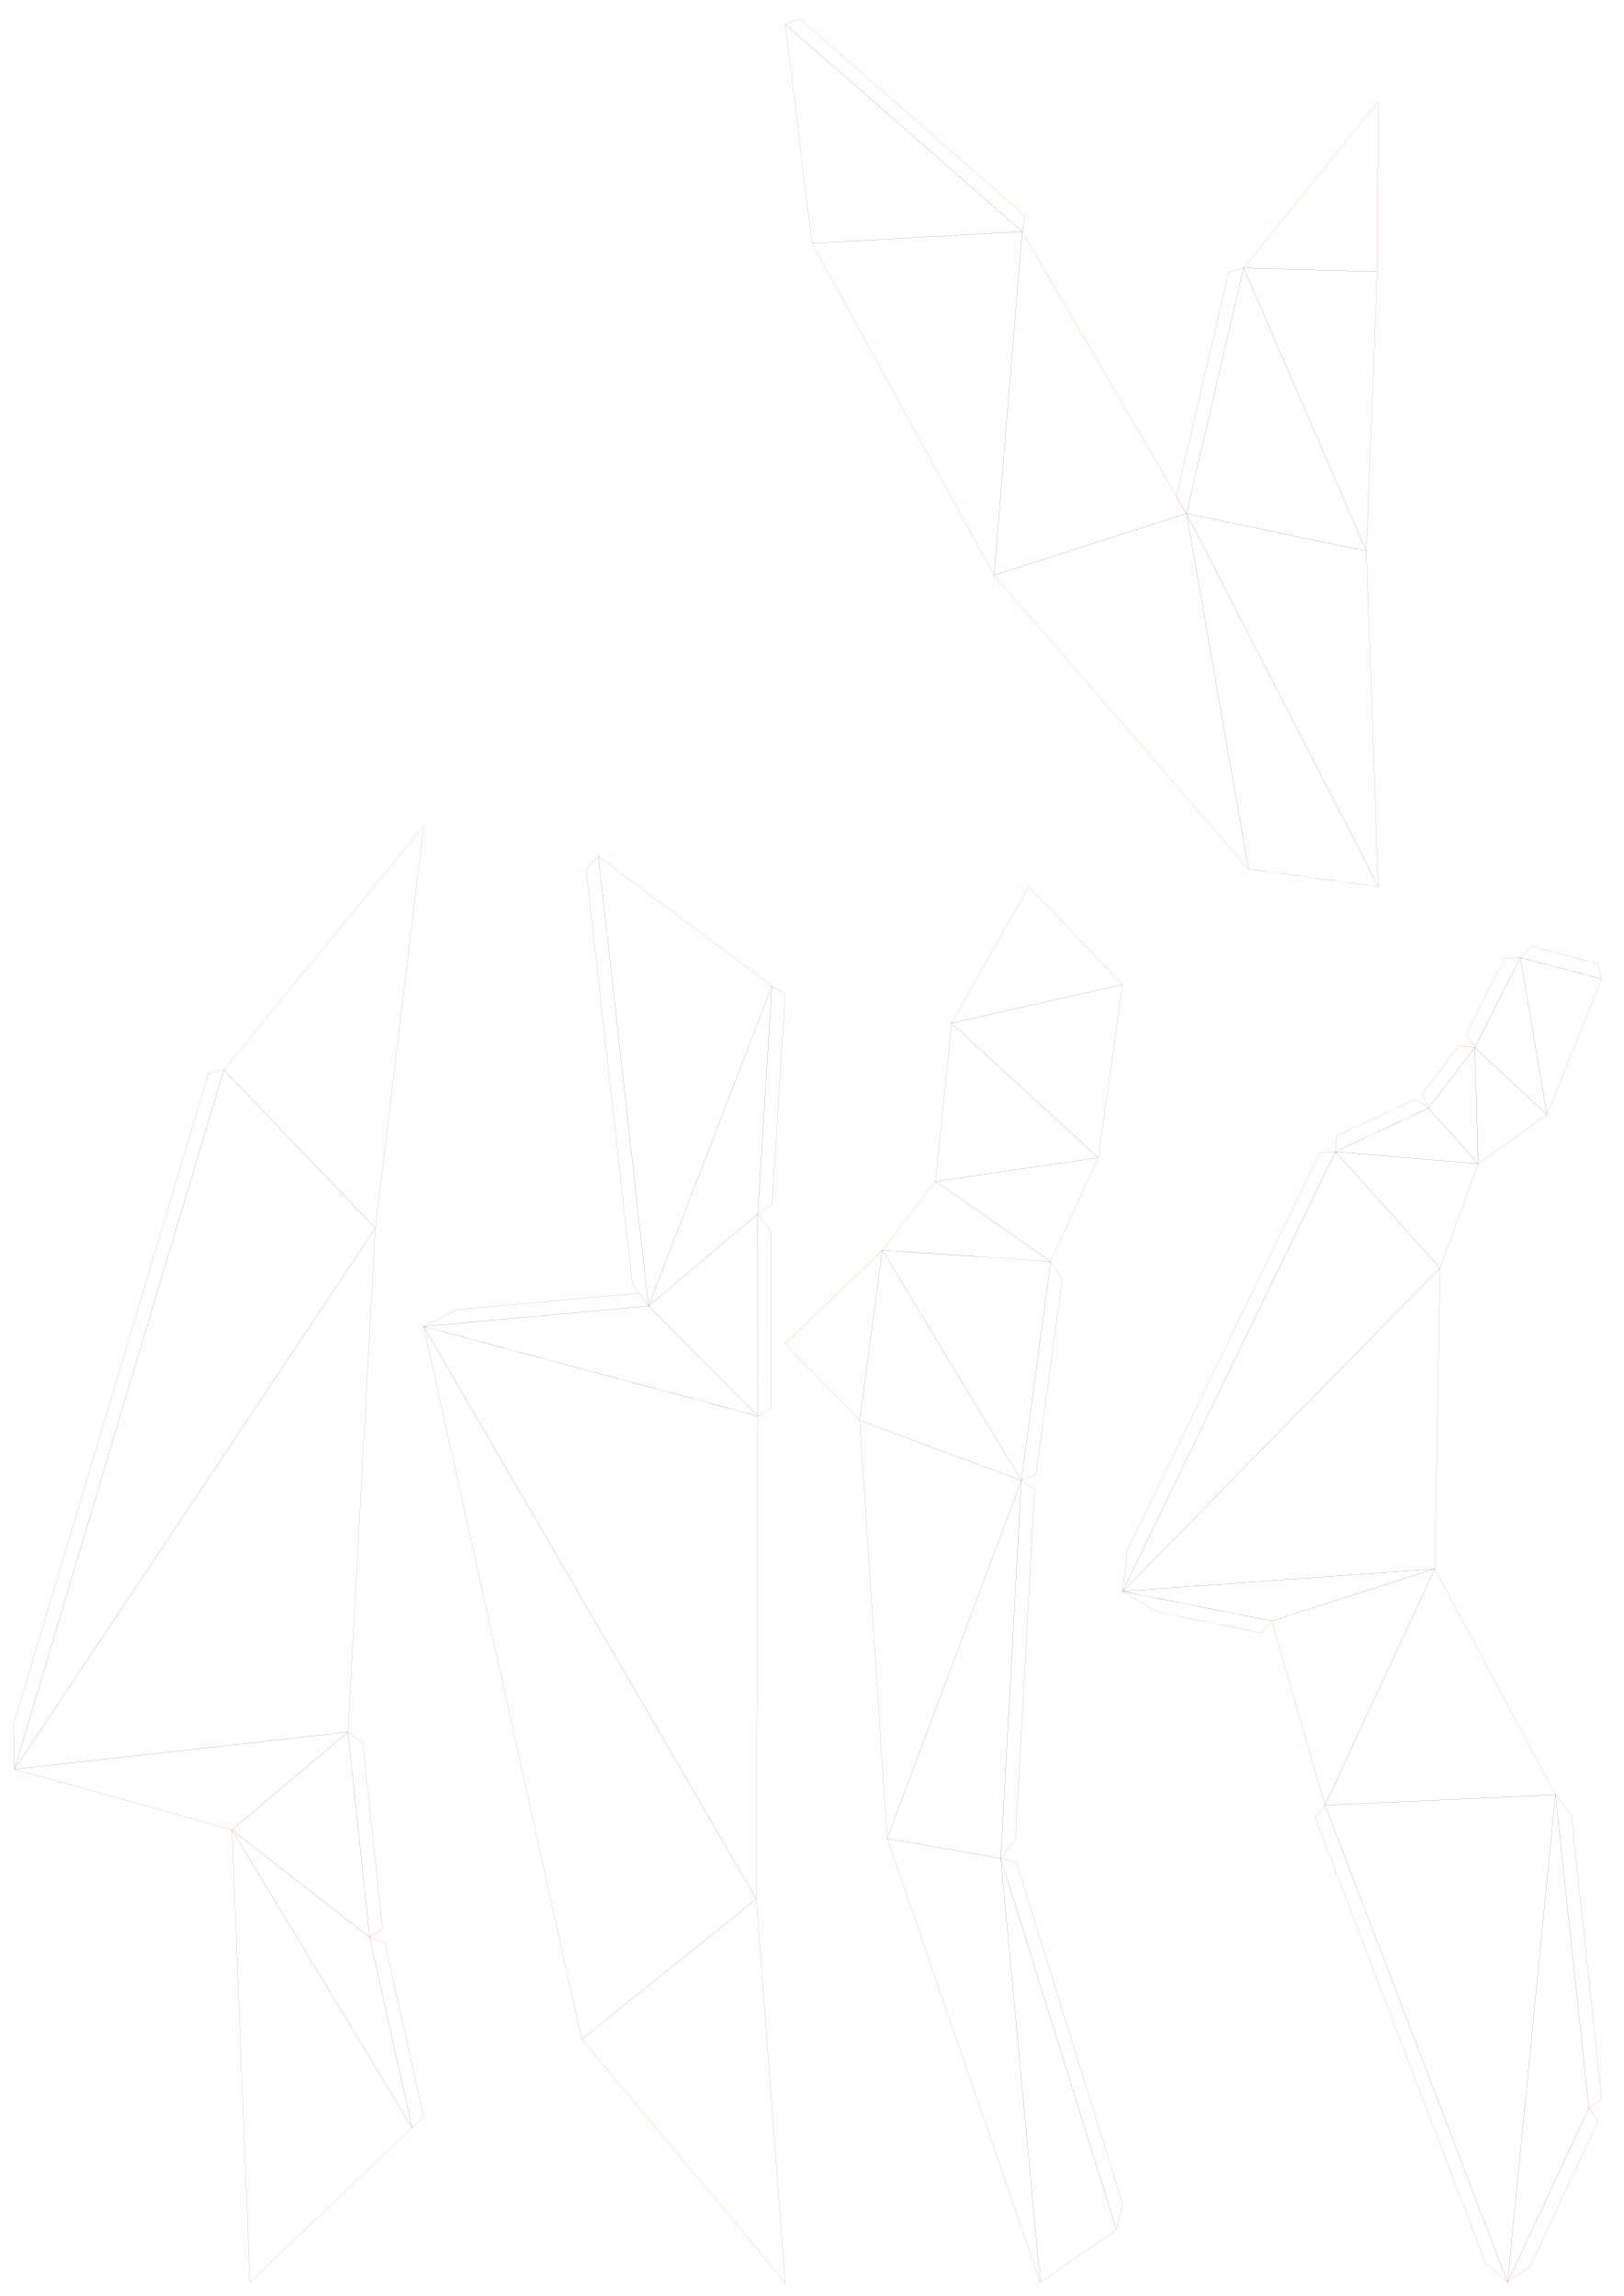
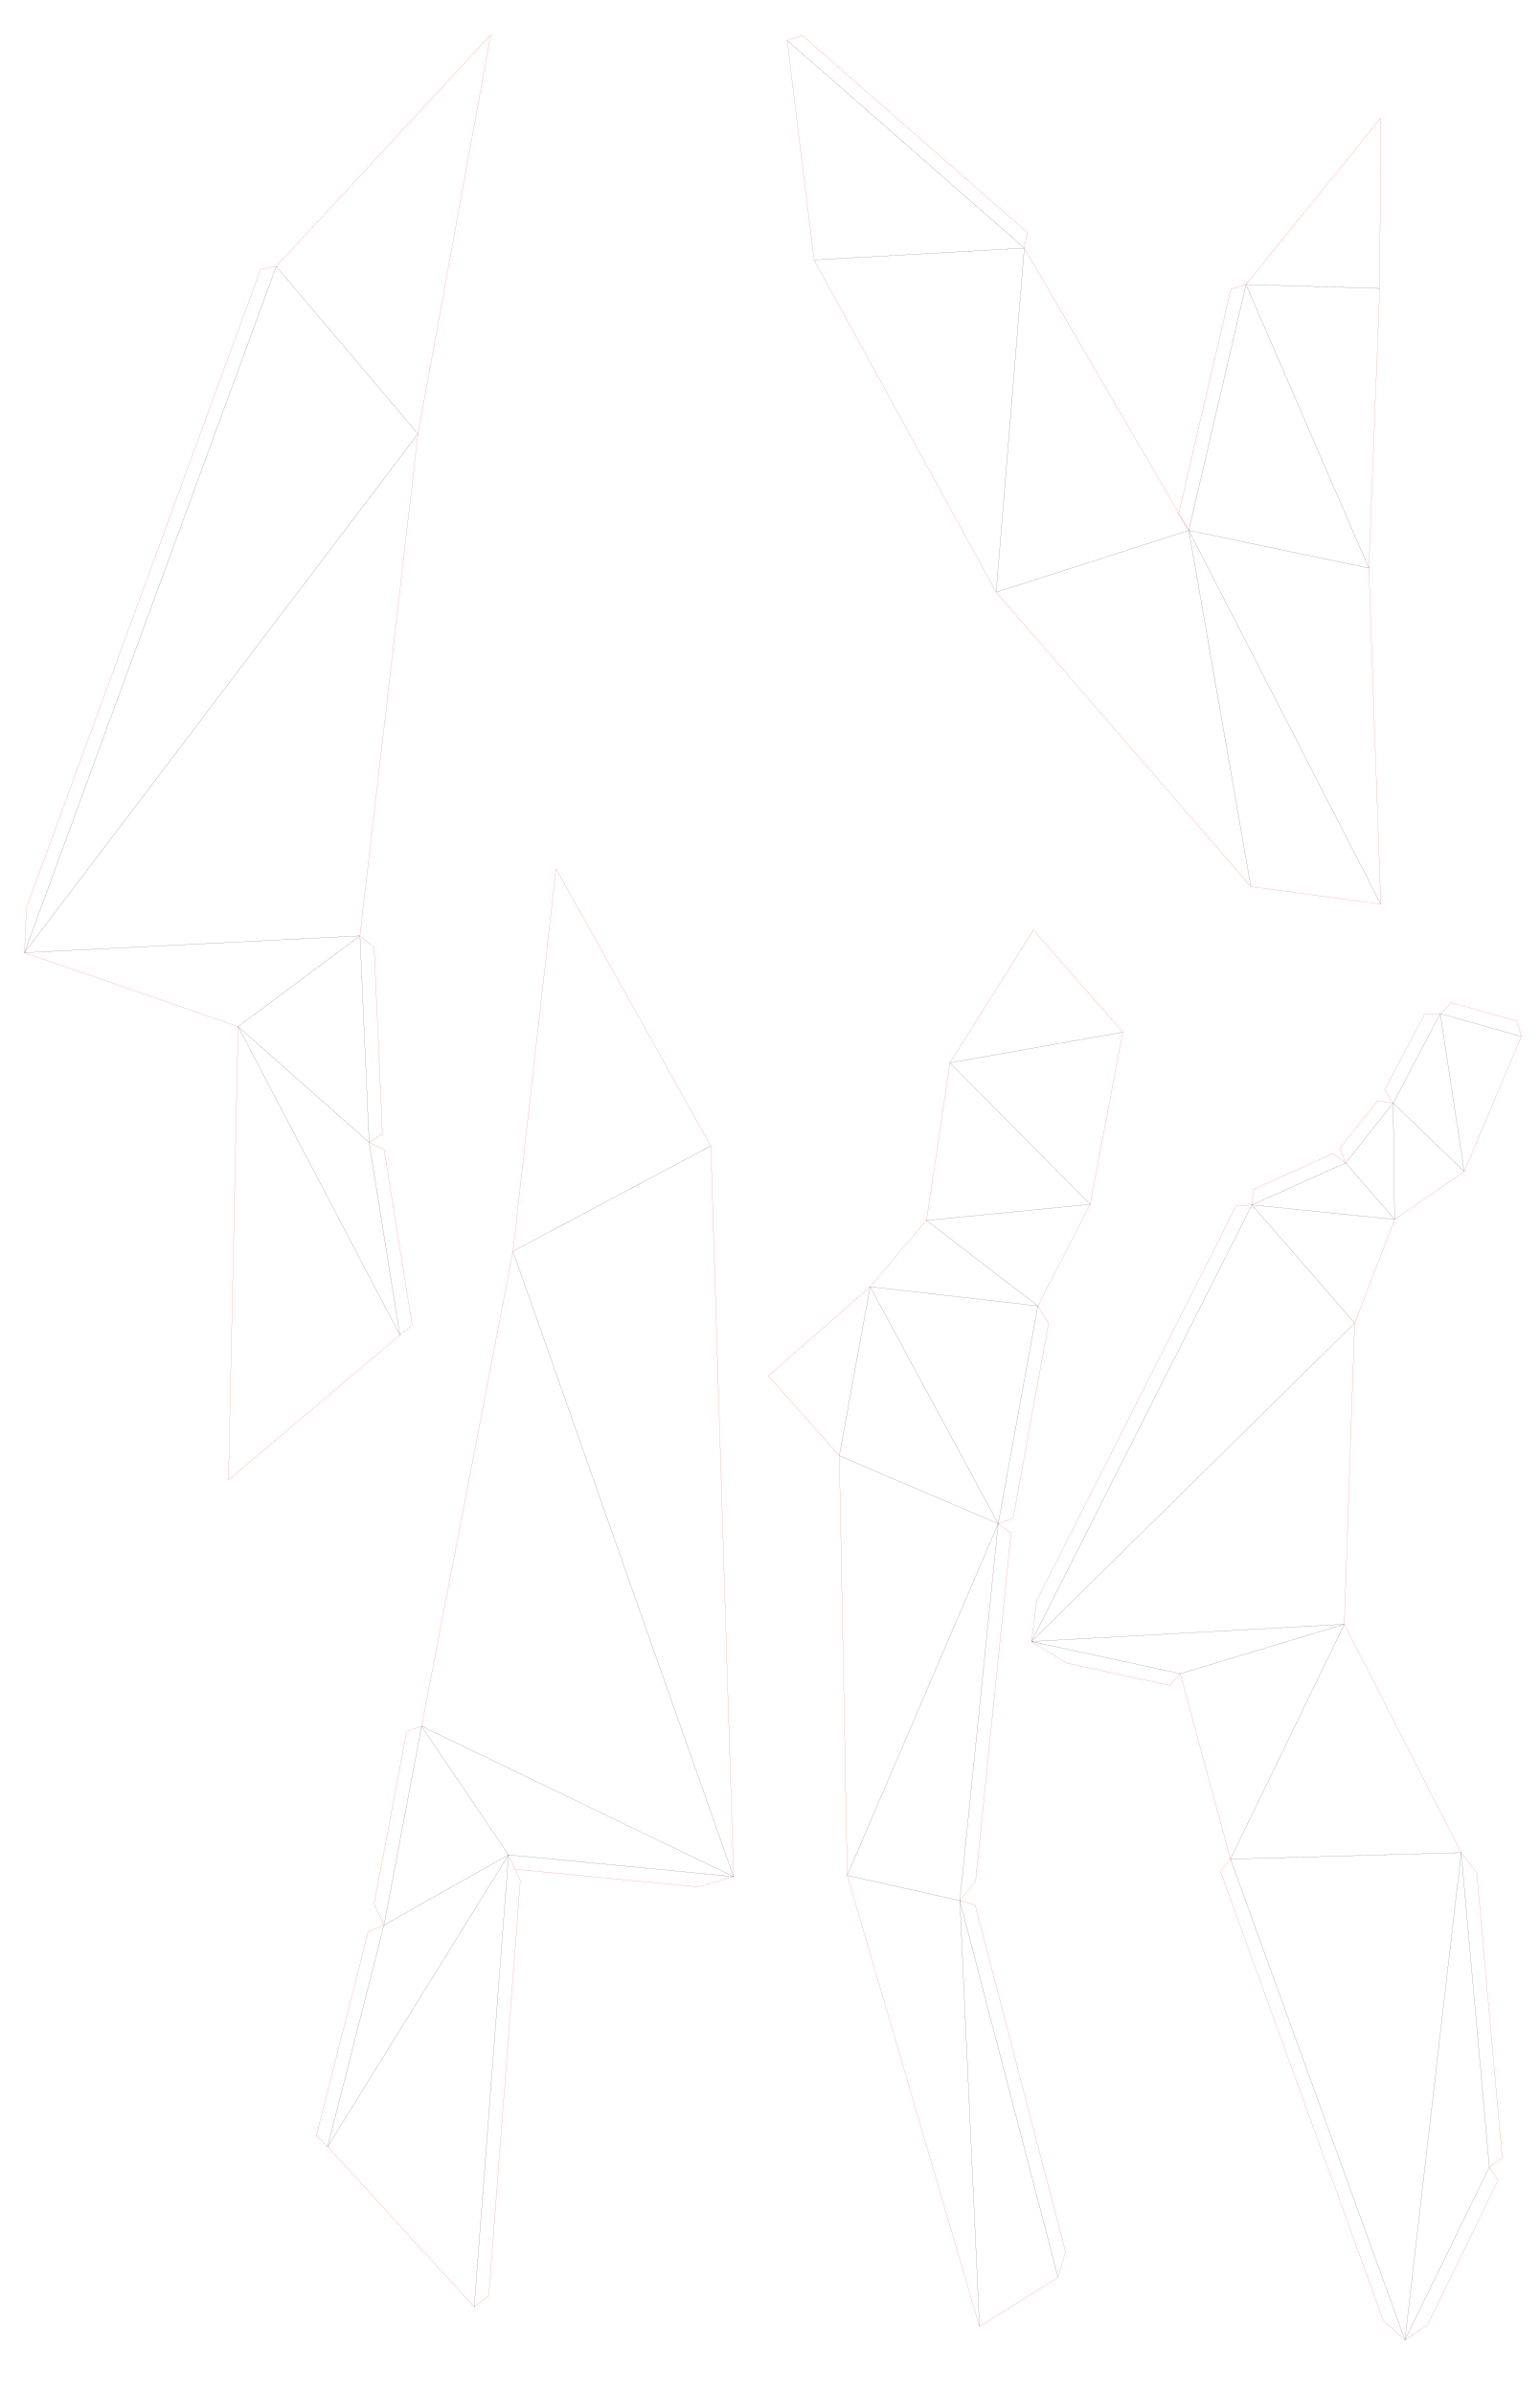
- <svg xmlns="http://www.w3.org/2000/svg" viewBox="0 0 2245.039 3174.803" height="3174.803" width="2245.039" xml:space="preserve" id="svg2" version="1.1">
+ <svg xmlns="http://www.w3.org/2000/svg" viewBox="0 0 1700.787 2645.669" height="70cm" width="45cm" xml:space="preserve" id="svg2" version="1.1">
  <defs id="defs6" />
-   <g transform="matrix(3.779528,0,0,-3.779528,0,3174.803)" id="g10" style="fill:none;stroke-width:0.035;stroke-miterlimit:4;stroke-dasharray:none">
-     <g transform="translate(287.1877,515.6031)" id="g12" style="fill:none;stroke-width:0.035;stroke-miterlimit:4;stroke-dasharray:none">
-       <path id="path14" style="fill:none;fill-opacity:1;fill-rule:nonzero;stroke:none;stroke-width:0.035;stroke-miterlimit:4;stroke-dasharray:none" d="m 0,315.593 5.631,1.715 82.191,-71.966 -1.122,-5.663" />
-       <path id="path16" style="fill:none;fill-opacity:1;fill-rule:nonzero;stroke:none;stroke-width:0.035;stroke-miterlimit:4;stroke-dasharray:none" d="m 146.816,136.547 -3.758,5.909 19.148,82.253 5.524,1.678" />
-       <path id="path18" style="fill:none;stroke:#000000;stroke-width:0.035;stroke-linecap:butt;stroke-linejoin:miter;stroke-miterlimit:4;stroke-dasharray:none;stroke-opacity:1" d="M 216.966,0 146.816,136.547" />
-       <path id="path20" style="fill:none;stroke:#000000;stroke-width:0.035;stroke-linecap:butt;stroke-linejoin:miter;stroke-miterlimit:4;stroke-dasharray:none;stroke-opacity:1" d="M 146.816,136.547 212.612,122.759" />
-       <path id="path22" style="fill:none;stroke:#000000;stroke-width:0.035;stroke-linecap:butt;stroke-linejoin:miter;stroke-miterlimit:4;stroke-dasharray:none;stroke-opacity:1" d="m 216.584,224.945 -48.854,1.441" />
-       <path id="path24" style="fill:none;stroke:#000000;stroke-width:0.035;stroke-linecap:butt;stroke-linejoin:miter;stroke-miterlimit:4;stroke-dasharray:none;stroke-opacity:1" d="M 86.701,239.679 0,315.593" />
-       <path id="path26" style="fill:none;stroke:#000000;stroke-width:0.035;stroke-linecap:butt;stroke-linejoin:miter;stroke-miterlimit:4;stroke-dasharray:none;stroke-opacity:1" d="m 76.426,113.968 70.39,22.578" />
-       <path id="path28" style="fill:none;stroke:#000000;stroke-width:0.035;stroke-linecap:butt;stroke-linejoin:miter;stroke-miterlimit:4;stroke-dasharray:none;stroke-opacity:1" d="M 167.73,226.386 146.816,136.547" />
-       <path id="path30" style="fill:none;stroke:#000000;stroke-width:0.035;stroke-linecap:butt;stroke-linejoin:miter;stroke-miterlimit:4;stroke-dasharray:none;stroke-opacity:1" d="M 86.701,239.679 9.861,235.357" />
-       <path id="path32" style="fill:none;stroke:#000000;stroke-width:0.035;stroke-linecap:butt;stroke-linejoin:miter;stroke-miterlimit:4;stroke-dasharray:none;stroke-opacity:1" d="M 169.492,6.415 146.816,136.547" />
-       <path id="path34" style="fill:none;stroke:#000000;stroke-width:0.035;stroke-linecap:butt;stroke-linejoin:miter;stroke-miterlimit:4;stroke-dasharray:none;stroke-opacity:1" d="M 167.73,226.386 212.612,122.759" />
-       <path id="path36" style="fill:none;stroke:#000000;stroke-width:0.035;stroke-linecap:butt;stroke-linejoin:miter;stroke-miterlimit:4;stroke-dasharray:none;stroke-opacity:1" d="M 86.701,239.679 76.426,113.968" />
-       <path id="path38" style="fill:none;stroke:#ff0000;stroke-width:0.035;stroke-linecap:butt;stroke-linejoin:miter;stroke-miterlimit:4;stroke-dasharray:none;stroke-opacity:1" d="M 169.492,6.415 76.426,113.968 9.861,235.357 0,315.593 l 5.631,1.715 82.191,-71.966 -1.122,-5.663 60.115,-103.132 -3.758,5.909 19.148,82.253 5.524,1.678 49.236,60.838 -0.382,-62.279 L 212.612,122.759 216.966,0 Z" />
-     </g>
-     <g transform="translate(154.97,5)" id="g40" style="fill:none;stroke-width:0.035;stroke-miterlimit:4;stroke-dasharray:none">
-       <path id="path42" style="fill:none;fill-opacity:1;fill-rule:nonzero;stroke:none;stroke-width:0.035;stroke-miterlimit:4;stroke-dasharray:none" d="m 0,349.713 11.899,6.101 67.049,6.09 3.327,-4.718" />
-       <path id="path44" style="fill:none;fill-opacity:1;fill-rule:nonzero;stroke:none;stroke-width:0.035;stroke-miterlimit:4;stroke-dasharray:none" d="m 82.276,357.187 -5.974,8.446 -16.889,151.251 4.48,4.939" />
-       <path id="path46" style="fill:none;fill-opacity:1;fill-rule:nonzero;stroke:none;stroke-width:0.035;stroke-miterlimit:4;stroke-dasharray:none" d="m 127.407,474.225 4.811,-3.192 -4.779,-76.829 -5.219,-3.366" />
-       <path id="path48" style="fill:none;fill-opacity:1;fill-rule:nonzero;stroke:none;stroke-width:0.035;stroke-miterlimit:4;stroke-dasharray:none" d="m 122.22,390.838 5.001,-6.826 0.012,-64.204 -4.999,-2.888" />
-       <path id="path50" style="fill:none;stroke:#000000;stroke-width:0.035;stroke-linecap:butt;stroke-linejoin:miter;stroke-miterlimit:4;stroke-dasharray:none;stroke-opacity:1" d="m 122.233,316.921 -39.957,40.266" />
-       <path id="path52" style="fill:none;stroke:#000000;stroke-width:0.035;stroke-linecap:butt;stroke-linejoin:miter;stroke-miterlimit:4;stroke-dasharray:none;stroke-opacity:1" d="m 122.22,390.838 5.187,83.387" />
-       <path id="path54" style="fill:none;stroke:#000000;stroke-width:0.035;stroke-linecap:butt;stroke-linejoin:miter;stroke-miterlimit:4;stroke-dasharray:none;stroke-opacity:1" d="m 122.233,316.921 -0.013,73.917" />
-       <path id="path56" style="fill:none;stroke:#000000;stroke-width:0.035;stroke-linecap:butt;stroke-linejoin:miter;stroke-miterlimit:4;stroke-dasharray:none;stroke-opacity:1" d="M 121.688,140.225 57.817,88.965" />
-       <path id="path58" style="fill:none;stroke:#000000;stroke-width:0.035;stroke-linecap:butt;stroke-linejoin:miter;stroke-miterlimit:4;stroke-dasharray:none;stroke-opacity:1" d="M 127.407,474.225 82.276,357.187" />
-       <path id="path60" style="fill:none;stroke:#000000;stroke-width:0.035;stroke-linecap:butt;stroke-linejoin:miter;stroke-miterlimit:4;stroke-dasharray:none;stroke-opacity:1" d="M 121.688,140.225 0,349.713" />
-       <path id="path62" style="fill:none;stroke:#000000;stroke-width:0.035;stroke-linecap:butt;stroke-linejoin:miter;stroke-miterlimit:4;stroke-dasharray:none;stroke-opacity:1" d="M 82.276,357.187 0,349.713" />
-       <path id="path64" style="fill:none;stroke:#000000;stroke-width:0.035;stroke-linecap:butt;stroke-linejoin:miter;stroke-miterlimit:4;stroke-dasharray:none;stroke-opacity:1" d="M 122.22,390.838 82.276,357.187" />
-       <path id="path66" style="fill:none;stroke:#000000;stroke-width:0.035;stroke-linecap:butt;stroke-linejoin:miter;stroke-miterlimit:4;stroke-dasharray:none;stroke-opacity:1" d="M 122.233,316.921 0,349.713" />
-       <path id="path68" style="fill:none;stroke:#000000;stroke-width:0.035;stroke-linecap:butt;stroke-linejoin:miter;stroke-miterlimit:4;stroke-dasharray:none;stroke-opacity:1" d="M 63.892,521.823 82.276,357.187" />
-       <path id="path70" style="fill:none;stroke:#ff0000;stroke-width:0.035;stroke-linecap:butt;stroke-linejoin:miter;stroke-miterlimit:4;stroke-dasharray:none;stroke-opacity:1" d="M 132.218,0 57.817,88.965 0,349.713 l 11.899,6.101 67.049,6.09 3.327,-4.718 -5.974,8.446 -16.889,151.251 4.48,4.939 63.514,-47.597 4.811,-3.192 -4.779,-76.829 -5.219,-3.366 5.001,-6.826 0.012,-64.204 -4.999,-2.888 -0.545,-176.696 z" />
-     </g>
-     <g transform="translate(287.1877,5)" id="g72" style="fill:none;stroke-width:0.035;stroke-miterlimit:4;stroke-dasharray:none">
-       <path id="path74" style="fill:none;fill-opacity:1;fill-rule:nonzero;stroke:none;stroke-width:0.035;stroke-miterlimit:4;stroke-dasharray:none" d="m 86.422,293.342 4.835,-3.155 -6.972,-127.785 -5.406,-7.296" />
-       <path id="path76" style="fill:none;fill-opacity:1;fill-rule:nonzero;stroke:none;stroke-width:0.035;stroke-miterlimit:4;stroke-dasharray:none" d="m 78.88,155.106 5.632,-1.269 38.957,-125.09 -2.298,-9.437" />
-       <path id="path78" style="fill:none;fill-opacity:1;fill-rule:nonzero;stroke:none;stroke-width:0.035;stroke-miterlimit:4;stroke-dasharray:none" d="m 97.148,373.467 4.213,-6.208 -9.601,-71.719 -5.339,-2.198" />
-       <path id="path80" style="fill:none;stroke:#000000;stroke-width:0.035;stroke-linecap:butt;stroke-linejoin:miter;stroke-miterlimit:4;stroke-dasharray:none;stroke-opacity:1" d="M 93.352,0 78.88,155.106" />
-       <path id="path82" style="fill:none;stroke:#000000;stroke-width:0.035;stroke-linecap:butt;stroke-linejoin:miter;stroke-miterlimit:4;stroke-dasharray:none;stroke-opacity:1" d="m 35.591,377.597 61.557,-4.13" />
-       <path id="path84" style="fill:none;stroke:#000000;stroke-width:0.035;stroke-linecap:butt;stroke-linejoin:miter;stroke-miterlimit:4;stroke-dasharray:none;stroke-opacity:1" d="M 35.591,377.597 86.422,293.342" />
-       <path id="path86" style="fill:none;stroke:#000000;stroke-width:0.035;stroke-linecap:butt;stroke-linejoin:miter;stroke-miterlimit:4;stroke-dasharray:none;stroke-opacity:1" d="M 114.513,411.443 55.046,402.783" />
-       <path id="path88" style="fill:none;stroke:#000000;stroke-width:0.035;stroke-linecap:butt;stroke-linejoin:miter;stroke-miterlimit:4;stroke-dasharray:none;stroke-opacity:1" d="m 37.337,162.374 41.542,-7.268" />
-       <path id="path90" style="fill:none;stroke:#000000;stroke-width:0.035;stroke-linecap:butt;stroke-linejoin:miter;stroke-miterlimit:4;stroke-dasharray:none;stroke-opacity:1" d="m 55.046,402.783 42.102,-29.316" />
-       <path id="path92" style="fill:none;stroke:#000000;stroke-width:0.035;stroke-linecap:butt;stroke-linejoin:miter;stroke-miterlimit:4;stroke-dasharray:none;stroke-opacity:1" d="M 123.469,474.81 60.886,460.692" />
-       <path id="path94" style="fill:none;stroke:#000000;stroke-width:0.035;stroke-linecap:butt;stroke-linejoin:miter;stroke-miterlimit:4;stroke-dasharray:none;stroke-opacity:1" d="M 60.886,460.692 114.513,411.443" />
-       <path id="path96" style="fill:none;stroke:#000000;stroke-width:0.035;stroke-linecap:butt;stroke-linejoin:miter;stroke-miterlimit:4;stroke-dasharray:none;stroke-opacity:1" d="M 121.17,19.31 78.88,155.106" />
-       <path id="path98" style="fill:none;stroke:#000000;stroke-width:0.035;stroke-linecap:butt;stroke-linejoin:miter;stroke-miterlimit:4;stroke-dasharray:none;stroke-opacity:1" d="M 78.88,155.106 86.422,293.342" />
-       <path id="path100" style="fill:none;stroke:#000000;stroke-width:0.035;stroke-linecap:butt;stroke-linejoin:miter;stroke-miterlimit:4;stroke-dasharray:none;stroke-opacity:1" d="m 86.422,293.342 10.726,80.125" />
-       <path id="path102" style="fill:none;stroke:#000000;stroke-width:0.035;stroke-linecap:butt;stroke-linejoin:miter;stroke-miterlimit:4;stroke-dasharray:none;stroke-opacity:1" d="M 35.591,377.597 27.244,315.37" />
-       <path id="path104" style="fill:none;stroke:#000000;stroke-width:0.035;stroke-linecap:butt;stroke-linejoin:miter;stroke-miterlimit:4;stroke-dasharray:none;stroke-opacity:1" d="M 37.337,162.374 86.422,293.342" />
-       <path id="path106" style="fill:none;stroke:#000000;stroke-width:0.035;stroke-linecap:butt;stroke-linejoin:miter;stroke-miterlimit:4;stroke-dasharray:none;stroke-opacity:1" d="M 27.244,315.37 86.422,293.342" />
-       <path id="path108" style="fill:none;stroke:#ff0000;stroke-width:0.035;stroke-linecap:butt;stroke-linejoin:miter;stroke-miterlimit:4;stroke-dasharray:none;stroke-opacity:1" d="m 101.362,367.258 -9.601,-71.719 -5.339,-2.198 4.835,-3.155 -6.972,-127.785 -5.406,-7.296 5.632,-1.269 L 123.468,28.747 121.17,19.31 93.352,0 37.337,162.374 27.244,315.37 0,343.344 l 35.591,34.252 19.455,25.186 5.84,57.91 28.22,49.911 34.363,-35.793 -8.956,-63.367 -17.365,-37.976 z" />
-     </g>
-     <g transform="translate(410.6563,5)" id="g110" style="fill:none;stroke-width:0.035;stroke-miterlimit:4;stroke-dasharray:none">
-       <path id="path112" style="fill:none;fill-opacity:1;fill-rule:nonzero;stroke:none;stroke-width:0.035;stroke-miterlimit:4;stroke-dasharray:none" d="m 140.791,0 -8.019,6.972 -62.362,163.1 3.639,4.482" />
-       <path id="path114" style="fill:none;fill-opacity:1;fill-rule:nonzero;stroke:none;stroke-width:0.035;stroke-miterlimit:4;stroke-dasharray:none" d="m 145.453,484.683 4.064,4.101 24.177,-6.362 1.519,-5.57" />
-       <path id="path116" style="fill:none;fill-opacity:1;fill-rule:nonzero;stroke:none;stroke-width:0.035;stroke-miterlimit:4;stroke-dasharray:none" d="m 0,252.799 1.616,14.82 70.452,145.609 5.758,0.421" />
-       <path id="path118" style="fill:none;fill-opacity:1;fill-rule:nonzero;stroke:none;stroke-width:0.035;stroke-miterlimit:4;stroke-dasharray:none" d="m 111.828,429.575 -2.21,5.334 13.464,17.551 5.724,-0.753" />
-       <path id="path120" style="fill:none;fill-opacity:1;fill-rule:nonzero;stroke:none;stroke-width:0.035;stroke-miterlimit:4;stroke-dasharray:none" d="m 128.806,451.706 -3.163,4.83 14.045,27.823 5.764,0.324" />
-       <path id="path122" style="fill:none;fill-opacity:1;fill-rule:nonzero;stroke:none;stroke-width:0.035;stroke-miterlimit:4;stroke-dasharray:none" d="m 77.826,413.649 0.493,5.752 28.773,13.477 4.735,-3.304" />
-       <path id="path124" style="fill:none;fill-opacity:1;fill-rule:nonzero;stroke:none;stroke-width:0.035;stroke-miterlimit:4;stroke-dasharray:none" d="m 158.316,178.372 5.805,-7.283 11.092,-104.029 -4.666,-3.401" />
-       <path id="path126" style="fill:none;fill-opacity:1;fill-rule:nonzero;stroke:none;stroke-width:0.035;stroke-miterlimit:4;stroke-dasharray:none" d="M 170.547,63.659 173.854,58.926 148.962,5.674 140.791,0" />
-       <path id="path128" style="fill:none;fill-opacity:1;fill-rule:nonzero;stroke:none;stroke-width:0.035;stroke-miterlimit:4;stroke-dasharray:none" d="M 54.552,241.967 50.747,237.625 12.991,245.122 0,252.799" />
-       <path id="path130" style="fill:none;stroke:#000000;stroke-width:0.035;stroke-linecap:butt;stroke-linejoin:miter;stroke-miterlimit:4;stroke-dasharray:none;stroke-opacity:1" d="M 116.098,371.124 77.826,413.649" />
-       <path id="path132" style="fill:none;stroke:#000000;stroke-width:0.035;stroke-linecap:butt;stroke-linejoin:miter;stroke-miterlimit:4;stroke-dasharray:none;stroke-opacity:1" d="M 170.547,63.659 158.316,178.372" />
-       <path id="path134" style="fill:none;stroke:#000000;stroke-width:0.035;stroke-linecap:butt;stroke-linejoin:miter;stroke-miterlimit:4;stroke-dasharray:none;stroke-opacity:1" d="M 128.806,451.706 111.828,429.575" />
-       <path id="path136" style="fill:none;stroke:#000000;stroke-width:0.035;stroke-linecap:butt;stroke-linejoin:miter;stroke-miterlimit:4;stroke-dasharray:none;stroke-opacity:1" d="M 111.828,429.575 77.826,413.649" />
-       <path id="path138" style="fill:none;stroke:#000000;stroke-width:0.035;stroke-linecap:butt;stroke-linejoin:miter;stroke-miterlimit:4;stroke-dasharray:none;stroke-opacity:1" d="m 54.552,241.967 59.634,19.081" />
-       <path id="path140" style="fill:none;stroke:#000000;stroke-width:0.035;stroke-linecap:butt;stroke-linejoin:miter;stroke-miterlimit:4;stroke-dasharray:none;stroke-opacity:1" d="M 130.061,409.226 77.826,413.649" />
-       <path id="path142" style="fill:none;stroke:#000000;stroke-width:0.035;stroke-linecap:butt;stroke-linejoin:miter;stroke-miterlimit:4;stroke-dasharray:none;stroke-opacity:1" d="m 155.208,427.172 -9.755,57.51" />
-       <path id="path144" style="fill:none;stroke:#000000;stroke-width:0.035;stroke-linecap:butt;stroke-linejoin:miter;stroke-miterlimit:4;stroke-dasharray:none;stroke-opacity:1" d="M 158.316,178.372 74.05,174.554" />
-       <path id="path146" style="fill:none;stroke:#000000;stroke-width:0.035;stroke-linecap:butt;stroke-linejoin:miter;stroke-miterlimit:4;stroke-dasharray:none;stroke-opacity:1" d="M 145.453,484.683 128.806,451.706" />
-       <path id="path148" style="fill:none;stroke:#000000;stroke-width:0.035;stroke-linecap:butt;stroke-linejoin:miter;stroke-miterlimit:4;stroke-dasharray:none;stroke-opacity:1" d="m 128.806,451.706 1.256,-42.48" />
-       <path id="path150" style="fill:none;stroke:#000000;stroke-width:0.035;stroke-linecap:butt;stroke-linejoin:miter;stroke-miterlimit:4;stroke-dasharray:none;stroke-opacity:1" d="M 77.826,413.649 0,252.799" />
-       <path id="path152" style="fill:none;stroke:#000000;stroke-width:0.035;stroke-linecap:butt;stroke-linejoin:miter;stroke-miterlimit:4;stroke-dasharray:none;stroke-opacity:1" d="m 140.791,0 29.756,63.659" />
-       <path id="path154" style="fill:none;stroke:#000000;stroke-width:0.035;stroke-linecap:butt;stroke-linejoin:miter;stroke-miterlimit:4;stroke-dasharray:none;stroke-opacity:1" d="M 114.186,261.049 0,252.799" />
-       <path id="path156" style="fill:none;stroke:#000000;stroke-width:0.035;stroke-linecap:butt;stroke-linejoin:miter;stroke-miterlimit:4;stroke-dasharray:none;stroke-opacity:1" d="M 116.098,371.124 0,252.799" />
-       <path id="path158" style="fill:none;stroke:#000000;stroke-width:0.035;stroke-linecap:butt;stroke-linejoin:miter;stroke-miterlimit:4;stroke-dasharray:none;stroke-opacity:1" d="M 0,252.799 54.552,241.967" />
-       <path id="path160" style="fill:none;stroke:#000000;stroke-width:0.035;stroke-linecap:butt;stroke-linejoin:miter;stroke-miterlimit:4;stroke-dasharray:none;stroke-opacity:1" d="M 114.186,261.049 74.05,174.554" />
-       <path id="path162" style="fill:none;stroke:#000000;stroke-width:0.035;stroke-linecap:butt;stroke-linejoin:miter;stroke-miterlimit:4;stroke-dasharray:none;stroke-opacity:1" d="M 74.05,174.554 140.791,0" />
-       <path id="path164" style="fill:none;stroke:#000000;stroke-width:0.035;stroke-linecap:butt;stroke-linejoin:miter;stroke-miterlimit:4;stroke-dasharray:none;stroke-opacity:1" d="m 111.828,429.575 18.234,-20.349" />
-       <path id="path166" style="fill:none;stroke:#000000;stroke-width:0.035;stroke-linecap:butt;stroke-linejoin:miter;stroke-miterlimit:4;stroke-dasharray:none;stroke-opacity:1" d="m 175.213,476.851 -29.76,7.832" />
-       <path id="path168" style="fill:none;stroke:#000000;stroke-width:0.035;stroke-linecap:butt;stroke-linejoin:miter;stroke-miterlimit:4;stroke-dasharray:none;stroke-opacity:1" d="m 128.806,451.706 26.402,-24.534" />
-       <path id="path170" style="fill:none;stroke:#000000;stroke-width:0.035;stroke-linecap:butt;stroke-linejoin:miter;stroke-miterlimit:4;stroke-dasharray:none;stroke-opacity:1" d="m 140.791,0 17.525,178.372" />
-       <path id="path172" style="fill:none;stroke:#ff0000;stroke-width:0.035;stroke-linecap:butt;stroke-linejoin:miter;stroke-miterlimit:4;stroke-dasharray:none;stroke-opacity:1" d="m 78.32,419.401 28.773,13.477 4.735,-3.304 -2.21,5.334 13.464,17.551 5.724,-0.753 -3.163,4.83 14.045,27.823 5.764,0.324 4.064,4.101 24.177,-6.362 1.519,-5.57 -20.005,-49.679 -25.146,-17.947 -13.963,-38.102 -1.913,-110.075 44.131,-82.677 5.805,-7.283 L 175.213,67.059 170.547,63.659 173.854,58.926 148.962,5.674 140.791,0 132.772,6.972 70.411,170.072 74.05,174.554 54.552,241.967 50.747,237.625 12.991,245.122 0,252.799 l 1.616,14.82 70.452,145.609 5.758,0.421 z" />
-     </g>
-     <g transform="translate(5,5)" id="g174" style="fill:none;stroke-width:0.035;stroke-miterlimit:4;stroke-dasharray:none">
-       <path id="path176" style="fill:none;fill-opacity:1;fill-rule:nonzero;stroke:none;stroke-width:0.035;stroke-miterlimit:4;stroke-dasharray:none" d="M 0.284,187.725 0,204.214 l 71.254,238.044 5.618,1.332" />
-       <path id="path178" style="fill:none;fill-opacity:1;fill-rule:nonzero;stroke:none;stroke-width:0.035;stroke-miterlimit:4;stroke-dasharray:none" d="m 130.217,126.187 5.608,-2.178 14.145,-63.457 -4.252,-3.905" />
-       <path id="path180" style="fill:none;fill-opacity:1;fill-rule:nonzero;stroke:none;stroke-width:0.035;stroke-miterlimit:4;stroke-dasharray:none" d="m 122.28,201.348 5.442,-3.926 7.164,-67.839 -4.669,-3.396" />
-       <path id="path182" style="fill:none;stroke:#000000;stroke-width:0.035;stroke-linecap:butt;stroke-linejoin:miter;stroke-miterlimit:4;stroke-dasharray:none;stroke-opacity:1" d="M 130.217,126.187 79.861,165.53" />
-       <path id="path184" style="fill:none;stroke:#000000;stroke-width:0.035;stroke-linecap:butt;stroke-linejoin:miter;stroke-miterlimit:4;stroke-dasharray:none;stroke-opacity:1" d="M 145.718,56.646 79.861,165.53" />
-       <path id="path186" style="fill:none;stroke:#000000;stroke-width:0.035;stroke-linecap:butt;stroke-linejoin:miter;stroke-miterlimit:4;stroke-dasharray:none;stroke-opacity:1" d="m 130.217,126.187 -7.938,75.161" />
-       <path id="path188" style="fill:none;stroke:#000000;stroke-width:0.035;stroke-linecap:butt;stroke-linejoin:miter;stroke-miterlimit:4;stroke-dasharray:none;stroke-opacity:1" d="M 132.293,385.671 76.872,443.59" />
-       <path id="path190" style="fill:none;stroke:#000000;stroke-width:0.035;stroke-linecap:butt;stroke-linejoin:miter;stroke-miterlimit:4;stroke-dasharray:none;stroke-opacity:1" d="M 145.718,56.646 130.217,126.187" />
-       <path id="path192" style="fill:none;stroke:#000000;stroke-width:0.035;stroke-linecap:butt;stroke-linejoin:miter;stroke-miterlimit:4;stroke-dasharray:none;stroke-opacity:1" d="M 122.28,201.348 79.861,165.53" />
-       <path id="path194" style="fill:none;stroke:#000000;stroke-width:0.035;stroke-linecap:butt;stroke-linejoin:miter;stroke-miterlimit:4;stroke-dasharray:none;stroke-opacity:1" d="M 122.28,201.348 0.284,187.725" />
-       <path id="path196" style="fill:none;stroke:#000000;stroke-width:0.035;stroke-linecap:butt;stroke-linejoin:miter;stroke-miterlimit:4;stroke-dasharray:none;stroke-opacity:1" d="M 76.872,443.59 0.284,187.725" />
-       <path id="path198" style="fill:none;stroke:#000000;stroke-width:0.035;stroke-linecap:butt;stroke-linejoin:miter;stroke-miterlimit:4;stroke-dasharray:none;stroke-opacity:1" d="M 132.293,385.671 0.284,187.725" />
-       <path id="path200" style="fill:none;stroke:#ff0000;stroke-width:0.035;stroke-linecap:butt;stroke-linejoin:miter;stroke-miterlimit:4;stroke-dasharray:none;stroke-opacity:1" d="M 86.411,0 79.861,165.53 0.284,187.725 0,204.214 l 71.254,238.044 5.618,1.332 73.098,89.248 -17.677,-147.167 -10.013,-184.322 5.442,-3.926 7.164,-67.839 -4.669,-3.396 5.608,-2.178 14.145,-63.457 -4.252,-3.905 z" />
-     </g>
+   <g style="fill:none;stroke-width:0.044;stroke-miterlimit:4;stroke-dasharray:none" id="g12" transform="matrix(3.023622,0,0,-3.023622,869.7034,998.7787)">
+     <path d="m 0,315.593 5.631,1.715 82.191,-71.966 -1.122,-5.663" style="fill:none;fill-opacity:1;fill-rule:nonzero;stroke:none;stroke-width:0.044;stroke-miterlimit:4;stroke-dasharray:none" id="path14" />
+     <path d="m 146.816,136.547 -3.758,5.909 19.148,82.253 5.524,1.678" style="fill:none;fill-opacity:1;fill-rule:nonzero;stroke:none;stroke-width:0.044;stroke-miterlimit:4;stroke-dasharray:none" id="path16" />
+     <path d="M 216.966,0 146.816,136.547" style="fill:none;stroke:#000000;stroke-width:0.044;stroke-linecap:butt;stroke-linejoin:miter;stroke-miterlimit:4;stroke-dasharray:none;stroke-opacity:1" id="path18" />
+     <path d="M 146.816,136.547 212.612,122.759" style="fill:none;stroke:#000000;stroke-width:0.044;stroke-linecap:butt;stroke-linejoin:miter;stroke-miterlimit:4;stroke-dasharray:none;stroke-opacity:1" id="path20" />
+     <path d="m 216.584,224.945 -48.854,1.441" style="fill:none;stroke:#000000;stroke-width:0.044;stroke-linecap:butt;stroke-linejoin:miter;stroke-miterlimit:4;stroke-dasharray:none;stroke-opacity:1" id="path22" />
+     <path d="M 86.701,239.679 0,315.593" style="fill:none;stroke:#000000;stroke-width:0.044;stroke-linecap:butt;stroke-linejoin:miter;stroke-miterlimit:4;stroke-dasharray:none;stroke-opacity:1" id="path24" />
+     <path d="m 76.426,113.968 70.39,22.578" style="fill:none;stroke:#000000;stroke-width:0.044;stroke-linecap:butt;stroke-linejoin:miter;stroke-miterlimit:4;stroke-dasharray:none;stroke-opacity:1" id="path26" />
+     <path d="M 167.73,226.386 146.816,136.547" style="fill:none;stroke:#000000;stroke-width:0.044;stroke-linecap:butt;stroke-linejoin:miter;stroke-miterlimit:4;stroke-dasharray:none;stroke-opacity:1" id="path28" />
+     <path d="M 86.701,239.679 9.861,235.357" style="fill:none;stroke:#000000;stroke-width:0.044;stroke-linecap:butt;stroke-linejoin:miter;stroke-miterlimit:4;stroke-dasharray:none;stroke-opacity:1" id="path30" />
+     <path d="M 169.492,6.415 146.816,136.547" style="fill:none;stroke:#000000;stroke-width:0.044;stroke-linecap:butt;stroke-linejoin:miter;stroke-miterlimit:4;stroke-dasharray:none;stroke-opacity:1" id="path32" />
+     <path d="M 167.73,226.386 212.612,122.759" style="fill:none;stroke:#000000;stroke-width:0.044;stroke-linecap:butt;stroke-linejoin:miter;stroke-miterlimit:4;stroke-dasharray:none;stroke-opacity:1" id="path34" />
+     <path d="M 86.701,239.679 76.426,113.968" style="fill:none;stroke:#000000;stroke-width:0.044;stroke-linecap:butt;stroke-linejoin:miter;stroke-miterlimit:4;stroke-dasharray:none;stroke-opacity:1" id="path36" />
+     <path d="M 169.492,6.415 76.426,113.968 9.861,235.357 0,315.593 l 5.631,1.715 82.191,-71.966 -1.122,-5.663 60.115,-103.132 -3.758,5.909 19.148,82.253 5.524,1.678 49.236,60.838 -0.382,-62.279 L 212.612,122.759 216.966,0 Z" style="fill:none;stroke:#ff0000;stroke-width:0.044;stroke-linecap:butt;stroke-linejoin:miter;stroke-miterlimit:4;stroke-dasharray:none;stroke-opacity:1" id="path38" />
+   </g>
+   <g style="fill:none;stroke-width:0.044;stroke-miterlimit:4;stroke-dasharray:none" id="g40" transform="matrix(-2.970884,-0.5622616,-0.5622616,2.970884,1007.191,1034.092)">
+     <path d="m 0,349.713 11.899,6.101 67.049,6.09 3.327,-4.718" style="fill:none;fill-opacity:1;fill-rule:nonzero;stroke:none;stroke-width:0.044;stroke-miterlimit:4;stroke-dasharray:none" id="path42" />
+     <path d="m 82.276,357.187 -5.974,8.446 -16.889,151.251 4.48,4.939" style="fill:none;fill-opacity:1;fill-rule:nonzero;stroke:none;stroke-width:0.044;stroke-miterlimit:4;stroke-dasharray:none" id="path44" />
+     <path d="m 127.407,474.225 4.811,-3.192 -4.779,-76.829 -5.219,-3.366" style="fill:none;fill-opacity:1;fill-rule:nonzero;stroke:none;stroke-width:0.044;stroke-miterlimit:4;stroke-dasharray:none" id="path46" />
+     <path d="m 122.22,390.838 5.001,-6.826 0.012,-64.204 -4.999,-2.888" style="fill:none;fill-opacity:1;fill-rule:nonzero;stroke:none;stroke-width:0.044;stroke-miterlimit:4;stroke-dasharray:none" id="path48" />
+     <path d="m 122.233,316.921 -39.957,40.266" style="fill:none;stroke:#000000;stroke-width:0.044;stroke-linecap:butt;stroke-linejoin:miter;stroke-miterlimit:4;stroke-dasharray:none;stroke-opacity:1" id="path50" />
+     <path d="m 122.22,390.838 5.187,83.387" style="fill:none;stroke:#000000;stroke-width:0.044;stroke-linecap:butt;stroke-linejoin:miter;stroke-miterlimit:4;stroke-dasharray:none;stroke-opacity:1" id="path52" />
+     <path d="m 122.233,316.921 -0.013,73.917" style="fill:none;stroke:#000000;stroke-width:0.044;stroke-linecap:butt;stroke-linejoin:miter;stroke-miterlimit:4;stroke-dasharray:none;stroke-opacity:1" id="path54" />
+     <path d="M 121.688,140.225 57.817,88.965" style="fill:none;stroke:#000000;stroke-width:0.044;stroke-linecap:butt;stroke-linejoin:miter;stroke-miterlimit:4;stroke-dasharray:none;stroke-opacity:1" id="path56" />
+     <path d="M 127.407,474.225 82.276,357.187" style="fill:none;stroke:#000000;stroke-width:0.044;stroke-linecap:butt;stroke-linejoin:miter;stroke-miterlimit:4;stroke-dasharray:none;stroke-opacity:1" id="path58" />
+     <path d="M 121.688,140.225 0,349.713" style="fill:none;stroke:#000000;stroke-width:0.044;stroke-linecap:butt;stroke-linejoin:miter;stroke-miterlimit:4;stroke-dasharray:none;stroke-opacity:1" id="path60" />
+     <path d="M 82.276,357.187 0,349.713" style="fill:none;stroke:#000000;stroke-width:0.044;stroke-linecap:butt;stroke-linejoin:miter;stroke-miterlimit:4;stroke-dasharray:none;stroke-opacity:1" id="path62" />
+     <path d="M 122.22,390.838 82.276,357.187" style="fill:none;stroke:#000000;stroke-width:0.044;stroke-linecap:butt;stroke-linejoin:miter;stroke-miterlimit:4;stroke-dasharray:none;stroke-opacity:1" id="path64" />
+     <path d="M 122.233,316.921 0,349.713" style="fill:none;stroke:#000000;stroke-width:0.044;stroke-linecap:butt;stroke-linejoin:miter;stroke-miterlimit:4;stroke-dasharray:none;stroke-opacity:1" id="path66" />
+     <path d="M 63.892,521.823 82.276,357.187" style="fill:none;stroke:#000000;stroke-width:0.044;stroke-linecap:butt;stroke-linejoin:miter;stroke-miterlimit:4;stroke-dasharray:none;stroke-opacity:1" id="path68" />
+     <path d="M 132.218,0 57.817,88.965 0,349.713 l 11.899,6.101 67.049,6.09 3.327,-4.718 -5.974,8.446 -16.889,151.251 4.48,4.939 63.514,-47.597 4.811,-3.192 -4.779,-76.829 -5.219,-3.366 5.001,-6.826 0.012,-64.204 -4.999,-2.888 -0.545,-176.696 z" style="fill:none;stroke:#ff0000;stroke-width:0.044;stroke-linecap:butt;stroke-linejoin:miter;stroke-miterlimit:4;stroke-dasharray:none;stroke-opacity:1" id="path70" />
+   </g>
+   <g style="fill:none;stroke-width:0.044;stroke-miterlimit:4;stroke-dasharray:none" id="g72" transform="matrix(3.020293,0.1418598,0.1418598,-3.020293,800.3976,2556.826)">
+     <path d="m 86.422,293.342 4.835,-3.155 -6.972,-127.785 -5.406,-7.296" style="fill:none;fill-opacity:1;fill-rule:nonzero;stroke:none;stroke-width:0.044;stroke-miterlimit:4;stroke-dasharray:none" id="path74" />
+     <path d="m 78.88,155.106 5.632,-1.269 38.957,-125.09 -2.298,-9.437" style="fill:none;fill-opacity:1;fill-rule:nonzero;stroke:none;stroke-width:0.044;stroke-miterlimit:4;stroke-dasharray:none" id="path76" />
+     <path d="m 97.148,373.467 4.213,-6.208 -9.601,-71.719 -5.339,-2.198" style="fill:none;fill-opacity:1;fill-rule:nonzero;stroke:none;stroke-width:0.044;stroke-miterlimit:4;stroke-dasharray:none" id="path78" />
+     <path d="M 93.352,0 78.88,155.106" style="fill:none;stroke:#000000;stroke-width:0.044;stroke-linecap:butt;stroke-linejoin:miter;stroke-miterlimit:4;stroke-dasharray:none;stroke-opacity:1" id="path80" />
+     <path d="m 35.591,377.597 61.557,-4.13" style="fill:none;stroke:#000000;stroke-width:0.044;stroke-linecap:butt;stroke-linejoin:miter;stroke-miterlimit:4;stroke-dasharray:none;stroke-opacity:1" id="path82" />
+     <path d="M 35.591,377.597 86.422,293.342" style="fill:none;stroke:#000000;stroke-width:0.044;stroke-linecap:butt;stroke-linejoin:miter;stroke-miterlimit:4;stroke-dasharray:none;stroke-opacity:1" id="path84" />
+     <path d="M 114.513,411.443 55.046,402.783" style="fill:none;stroke:#000000;stroke-width:0.044;stroke-linecap:butt;stroke-linejoin:miter;stroke-miterlimit:4;stroke-dasharray:none;stroke-opacity:1" id="path86" />
+     <path d="m 37.337,162.374 41.542,-7.268" style="fill:none;stroke:#000000;stroke-width:0.044;stroke-linecap:butt;stroke-linejoin:miter;stroke-miterlimit:4;stroke-dasharray:none;stroke-opacity:1" id="path88" />
+     <path d="m 55.046,402.783 42.102,-29.316" style="fill:none;stroke:#000000;stroke-width:0.044;stroke-linecap:butt;stroke-linejoin:miter;stroke-miterlimit:4;stroke-dasharray:none;stroke-opacity:1" id="path90" />
+     <path d="M 123.469,474.81 60.886,460.692" style="fill:none;stroke:#000000;stroke-width:0.044;stroke-linecap:butt;stroke-linejoin:miter;stroke-miterlimit:4;stroke-dasharray:none;stroke-opacity:1" id="path92" />
+     <path d="M 60.886,460.692 114.513,411.443" style="fill:none;stroke:#000000;stroke-width:0.044;stroke-linecap:butt;stroke-linejoin:miter;stroke-miterlimit:4;stroke-dasharray:none;stroke-opacity:1" id="path94" />
+     <path d="M 121.17,19.31 78.88,155.106" style="fill:none;stroke:#000000;stroke-width:0.044;stroke-linecap:butt;stroke-linejoin:miter;stroke-miterlimit:4;stroke-dasharray:none;stroke-opacity:1" id="path96" />
+     <path d="M 78.88,155.106 86.422,293.342" style="fill:none;stroke:#000000;stroke-width:0.044;stroke-linecap:butt;stroke-linejoin:miter;stroke-miterlimit:4;stroke-dasharray:none;stroke-opacity:1" id="path98" />
+     <path d="m 86.422,293.342 10.726,80.125" style="fill:none;stroke:#000000;stroke-width:0.044;stroke-linecap:butt;stroke-linejoin:miter;stroke-miterlimit:4;stroke-dasharray:none;stroke-opacity:1" id="path100" />
+     <path d="M 35.591,377.597 27.244,315.37" style="fill:none;stroke:#000000;stroke-width:0.044;stroke-linecap:butt;stroke-linejoin:miter;stroke-miterlimit:4;stroke-dasharray:none;stroke-opacity:1" id="path102" />
+     <path d="M 37.337,162.374 86.422,293.342" style="fill:none;stroke:#000000;stroke-width:0.044;stroke-linecap:butt;stroke-linejoin:miter;stroke-miterlimit:4;stroke-dasharray:none;stroke-opacity:1" id="path104" />
+     <path d="M 27.244,315.37 86.422,293.342" style="fill:none;stroke:#000000;stroke-width:0.044;stroke-linecap:butt;stroke-linejoin:miter;stroke-miterlimit:4;stroke-dasharray:none;stroke-opacity:1" id="path106" />
+     <path d="m 101.362,367.258 -9.601,-71.719 -5.339,-2.198 4.835,-3.155 -6.972,-127.785 -5.406,-7.296 5.632,-1.269 L 123.468,28.747 121.17,19.31 93.352,0 37.337,162.374 27.244,315.37 0,343.344 l 35.591,34.252 19.455,25.186 5.84,57.91 28.22,49.911 34.363,-35.793 -8.956,-63.367 -17.365,-37.976 z" style="fill:none;stroke:#ff0000;stroke-width:0.044;stroke-linecap:butt;stroke-linejoin:miter;stroke-miterlimit:4;stroke-dasharray:none;stroke-opacity:1" id="path108" />
+   </g>
+   <g style="fill:none;stroke-width:0.044;stroke-miterlimit:4;stroke-dasharray:none" id="g110" transform="matrix(3.023186,0.05136895,0.05136895,-3.023186,1126.83,2577.584)">
+     <path d="m 140.791,0 -8.019,6.972 -62.362,163.1 3.639,4.482" style="fill:none;fill-opacity:1;fill-rule:nonzero;stroke:none;stroke-width:0.044;stroke-miterlimit:4;stroke-dasharray:none" id="path112" />
+     <path d="m 145.453,484.683 4.064,4.101 24.177,-6.362 1.519,-5.57" style="fill:none;fill-opacity:1;fill-rule:nonzero;stroke:none;stroke-width:0.044;stroke-miterlimit:4;stroke-dasharray:none" id="path114" />
+     <path d="m 0,252.799 1.616,14.82 70.452,145.609 5.758,0.421" style="fill:none;fill-opacity:1;fill-rule:nonzero;stroke:none;stroke-width:0.044;stroke-miterlimit:4;stroke-dasharray:none" id="path116" />
+     <path d="m 111.828,429.575 -2.21,5.334 13.464,17.551 5.724,-0.753" style="fill:none;fill-opacity:1;fill-rule:nonzero;stroke:none;stroke-width:0.044;stroke-miterlimit:4;stroke-dasharray:none" id="path118" />
+     <path d="m 128.806,451.706 -3.163,4.83 14.045,27.823 5.764,0.324" style="fill:none;fill-opacity:1;fill-rule:nonzero;stroke:none;stroke-width:0.044;stroke-miterlimit:4;stroke-dasharray:none" id="path120" />
+     <path d="m 77.826,413.649 0.493,5.752 28.773,13.477 4.735,-3.304" style="fill:none;fill-opacity:1;fill-rule:nonzero;stroke:none;stroke-width:0.044;stroke-miterlimit:4;stroke-dasharray:none" id="path122" />
+     <path d="m 158.316,178.372 5.805,-7.283 11.092,-104.029 -4.666,-3.401" style="fill:none;fill-opacity:1;fill-rule:nonzero;stroke:none;stroke-width:0.044;stroke-miterlimit:4;stroke-dasharray:none" id="path124" />
+     <path d="M 170.547,63.659 173.854,58.926 148.962,5.674 140.791,0" style="fill:none;fill-opacity:1;fill-rule:nonzero;stroke:none;stroke-width:0.044;stroke-miterlimit:4;stroke-dasharray:none" id="path126" />
+     <path d="M 54.552,241.967 50.747,237.625 12.991,245.122 0,252.799" style="fill:none;fill-opacity:1;fill-rule:nonzero;stroke:none;stroke-width:0.044;stroke-miterlimit:4;stroke-dasharray:none" id="path128" />
+     <path d="M 116.098,371.124 77.826,413.649" style="fill:none;stroke:#000000;stroke-width:0.044;stroke-linecap:butt;stroke-linejoin:miter;stroke-miterlimit:4;stroke-dasharray:none;stroke-opacity:1" id="path130" />
+     <path d="M 170.547,63.659 158.316,178.372" style="fill:none;stroke:#000000;stroke-width:0.044;stroke-linecap:butt;stroke-linejoin:miter;stroke-miterlimit:4;stroke-dasharray:none;stroke-opacity:1" id="path132" />
+     <path d="M 128.806,451.706 111.828,429.575" style="fill:none;stroke:#000000;stroke-width:0.044;stroke-linecap:butt;stroke-linejoin:miter;stroke-miterlimit:4;stroke-dasharray:none;stroke-opacity:1" id="path134" />
+     <path d="M 111.828,429.575 77.826,413.649" style="fill:none;stroke:#000000;stroke-width:0.044;stroke-linecap:butt;stroke-linejoin:miter;stroke-miterlimit:4;stroke-dasharray:none;stroke-opacity:1" id="path136" />
+     <path d="m 54.552,241.967 59.634,19.081" style="fill:none;stroke:#000000;stroke-width:0.044;stroke-linecap:butt;stroke-linejoin:miter;stroke-miterlimit:4;stroke-dasharray:none;stroke-opacity:1" id="path138" />
+     <path d="M 130.061,409.226 77.826,413.649" style="fill:none;stroke:#000000;stroke-width:0.044;stroke-linecap:butt;stroke-linejoin:miter;stroke-miterlimit:4;stroke-dasharray:none;stroke-opacity:1" id="path140" />
+     <path d="m 155.208,427.172 -9.755,57.51" style="fill:none;stroke:#000000;stroke-width:0.044;stroke-linecap:butt;stroke-linejoin:miter;stroke-miterlimit:4;stroke-dasharray:none;stroke-opacity:1" id="path142" />
+     <path d="M 158.316,178.372 74.05,174.554" style="fill:none;stroke:#000000;stroke-width:0.044;stroke-linecap:butt;stroke-linejoin:miter;stroke-miterlimit:4;stroke-dasharray:none;stroke-opacity:1" id="path144" />
+     <path d="M 145.453,484.683 128.806,451.706" style="fill:none;stroke:#000000;stroke-width:0.044;stroke-linecap:butt;stroke-linejoin:miter;stroke-miterlimit:4;stroke-dasharray:none;stroke-opacity:1" id="path146" />
+     <path d="m 128.806,451.706 1.256,-42.48" style="fill:none;stroke:#000000;stroke-width:0.044;stroke-linecap:butt;stroke-linejoin:miter;stroke-miterlimit:4;stroke-dasharray:none;stroke-opacity:1" id="path148" />
+     <path d="M 77.826,413.649 0,252.799" style="fill:none;stroke:#000000;stroke-width:0.044;stroke-linecap:butt;stroke-linejoin:miter;stroke-miterlimit:4;stroke-dasharray:none;stroke-opacity:1" id="path150" />
+     <path d="m 140.791,0 29.756,63.659" style="fill:none;stroke:#000000;stroke-width:0.044;stroke-linecap:butt;stroke-linejoin:miter;stroke-miterlimit:4;stroke-dasharray:none;stroke-opacity:1" id="path152" />
+     <path d="M 114.186,261.049 0,252.799" style="fill:none;stroke:#000000;stroke-width:0.044;stroke-linecap:butt;stroke-linejoin:miter;stroke-miterlimit:4;stroke-dasharray:none;stroke-opacity:1" id="path154" />
+     <path d="M 116.098,371.124 0,252.799" style="fill:none;stroke:#000000;stroke-width:0.044;stroke-linecap:butt;stroke-linejoin:miter;stroke-miterlimit:4;stroke-dasharray:none;stroke-opacity:1" id="path156" />
+     <path d="M 0,252.799 54.552,241.967" style="fill:none;stroke:#000000;stroke-width:0.044;stroke-linecap:butt;stroke-linejoin:miter;stroke-miterlimit:4;stroke-dasharray:none;stroke-opacity:1" id="path158" />
+     <path d="M 114.186,261.049 74.05,174.554" style="fill:none;stroke:#000000;stroke-width:0.044;stroke-linecap:butt;stroke-linejoin:miter;stroke-miterlimit:4;stroke-dasharray:none;stroke-opacity:1" id="path160" />
+     <path d="M 74.05,174.554 140.791,0" style="fill:none;stroke:#000000;stroke-width:0.044;stroke-linecap:butt;stroke-linejoin:miter;stroke-miterlimit:4;stroke-dasharray:none;stroke-opacity:1" id="path162" />
+     <path d="m 111.828,429.575 18.234,-20.349" style="fill:none;stroke:#000000;stroke-width:0.044;stroke-linecap:butt;stroke-linejoin:miter;stroke-miterlimit:4;stroke-dasharray:none;stroke-opacity:1" id="path164" />
+     <path d="m 175.213,476.851 -29.76,7.832" style="fill:none;stroke:#000000;stroke-width:0.044;stroke-linecap:butt;stroke-linejoin:miter;stroke-miterlimit:4;stroke-dasharray:none;stroke-opacity:1" id="path166" />
+     <path d="m 128.806,451.706 26.402,-24.534" style="fill:none;stroke:#000000;stroke-width:0.044;stroke-linecap:butt;stroke-linejoin:miter;stroke-miterlimit:4;stroke-dasharray:none;stroke-opacity:1" id="path168" />
+     <path d="m 140.791,0 17.525,178.372" style="fill:none;stroke:#000000;stroke-width:0.044;stroke-linecap:butt;stroke-linejoin:miter;stroke-miterlimit:4;stroke-dasharray:none;stroke-opacity:1" id="path170" />
+     <path d="m 78.32,419.401 28.773,13.477 4.735,-3.304 -2.21,5.334 13.464,17.551 5.724,-0.753 -3.163,4.83 14.045,27.823 5.764,0.324 4.064,4.101 24.177,-6.362 1.519,-5.57 -20.005,-49.679 -25.146,-17.947 -13.963,-38.102 -1.913,-110.075 44.131,-82.677 5.805,-7.283 L 175.213,67.059 170.547,63.659 173.854,58.926 148.962,5.674 140.791,0 132.772,6.972 70.411,170.072 74.05,174.554 54.552,241.967 50.747,237.625 12.991,245.122 0,252.799 l 1.616,14.82 70.452,145.609 5.758,0.421 z" style="fill:none;stroke:#ff0000;stroke-width:0.044;stroke-linecap:butt;stroke-linejoin:miter;stroke-miterlimit:4;stroke-dasharray:none;stroke-opacity:1" id="path172" />
+   </g>
+   <g style="fill:none;stroke-width:0.044;stroke-miterlimit:4;stroke-dasharray:none" id="g174" transform="matrix(3.018025,0.1838907,0.1838907,-3.018025,-8.329542,1618.93)">
+     <path d="M 0.284,187.725 0,204.214 l 71.254,238.044 5.618,1.332" style="fill:none;fill-opacity:1;fill-rule:nonzero;stroke:none;stroke-width:0.044;stroke-miterlimit:4;stroke-dasharray:none" id="path176" />
+     <path d="m 130.217,126.187 5.608,-2.178 14.145,-63.457 -4.252,-3.905" style="fill:none;fill-opacity:1;fill-rule:nonzero;stroke:none;stroke-width:0.044;stroke-miterlimit:4;stroke-dasharray:none" id="path178" />
+     <path d="m 122.28,201.348 5.442,-3.926 7.164,-67.839 -4.669,-3.396" style="fill:none;fill-opacity:1;fill-rule:nonzero;stroke:none;stroke-width:0.044;stroke-miterlimit:4;stroke-dasharray:none" id="path180" />
+     <path d="M 130.217,126.187 79.861,165.53" style="fill:none;stroke:#000000;stroke-width:0.044;stroke-linecap:butt;stroke-linejoin:miter;stroke-miterlimit:4;stroke-dasharray:none;stroke-opacity:1" id="path182" />
+     <path d="M 145.718,56.646 79.861,165.53" style="fill:none;stroke:#000000;stroke-width:0.044;stroke-linecap:butt;stroke-linejoin:miter;stroke-miterlimit:4;stroke-dasharray:none;stroke-opacity:1" id="path184" />
+     <path d="m 130.217,126.187 -7.938,75.161" style="fill:none;stroke:#000000;stroke-width:0.044;stroke-linecap:butt;stroke-linejoin:miter;stroke-miterlimit:4;stroke-dasharray:none;stroke-opacity:1" id="path186" />
+     <path d="M 132.293,385.671 76.872,443.59" style="fill:none;stroke:#000000;stroke-width:0.044;stroke-linecap:butt;stroke-linejoin:miter;stroke-miterlimit:4;stroke-dasharray:none;stroke-opacity:1" id="path188" />
+     <path d="M 145.718,56.646 130.217,126.187" style="fill:none;stroke:#000000;stroke-width:0.044;stroke-linecap:butt;stroke-linejoin:miter;stroke-miterlimit:4;stroke-dasharray:none;stroke-opacity:1" id="path190" />
+     <path d="M 122.28,201.348 79.861,165.53" style="fill:none;stroke:#000000;stroke-width:0.044;stroke-linecap:butt;stroke-linejoin:miter;stroke-miterlimit:4;stroke-dasharray:none;stroke-opacity:1" id="path192" />
+     <path d="M 122.28,201.348 0.284,187.725" style="fill:none;stroke:#000000;stroke-width:0.044;stroke-linecap:butt;stroke-linejoin:miter;stroke-miterlimit:4;stroke-dasharray:none;stroke-opacity:1" id="path194" />
+     <path d="M 76.872,443.59 0.284,187.725" style="fill:none;stroke:#000000;stroke-width:0.044;stroke-linecap:butt;stroke-linejoin:miter;stroke-miterlimit:4;stroke-dasharray:none;stroke-opacity:1" id="path196" />
+     <path d="M 132.293,385.671 0.284,187.725" style="fill:none;stroke:#000000;stroke-width:0.044;stroke-linecap:butt;stroke-linejoin:miter;stroke-miterlimit:4;stroke-dasharray:none;stroke-opacity:1" id="path198" />
+     <path d="M 86.411,0 79.861,165.53 0.284,187.725 0,204.214 l 71.254,238.044 5.618,1.332 73.098,89.248 -17.677,-147.167 -10.013,-184.322 5.442,-3.926 7.164,-67.839 -4.669,-3.396 5.608,-2.178 14.145,-63.457 -4.252,-3.905 z" style="fill:none;stroke:#ff0000;stroke-width:0.044;stroke-linecap:butt;stroke-linejoin:miter;stroke-miterlimit:4;stroke-dasharray:none;stroke-opacity:1" id="path200" />
  </g>
</svg>
